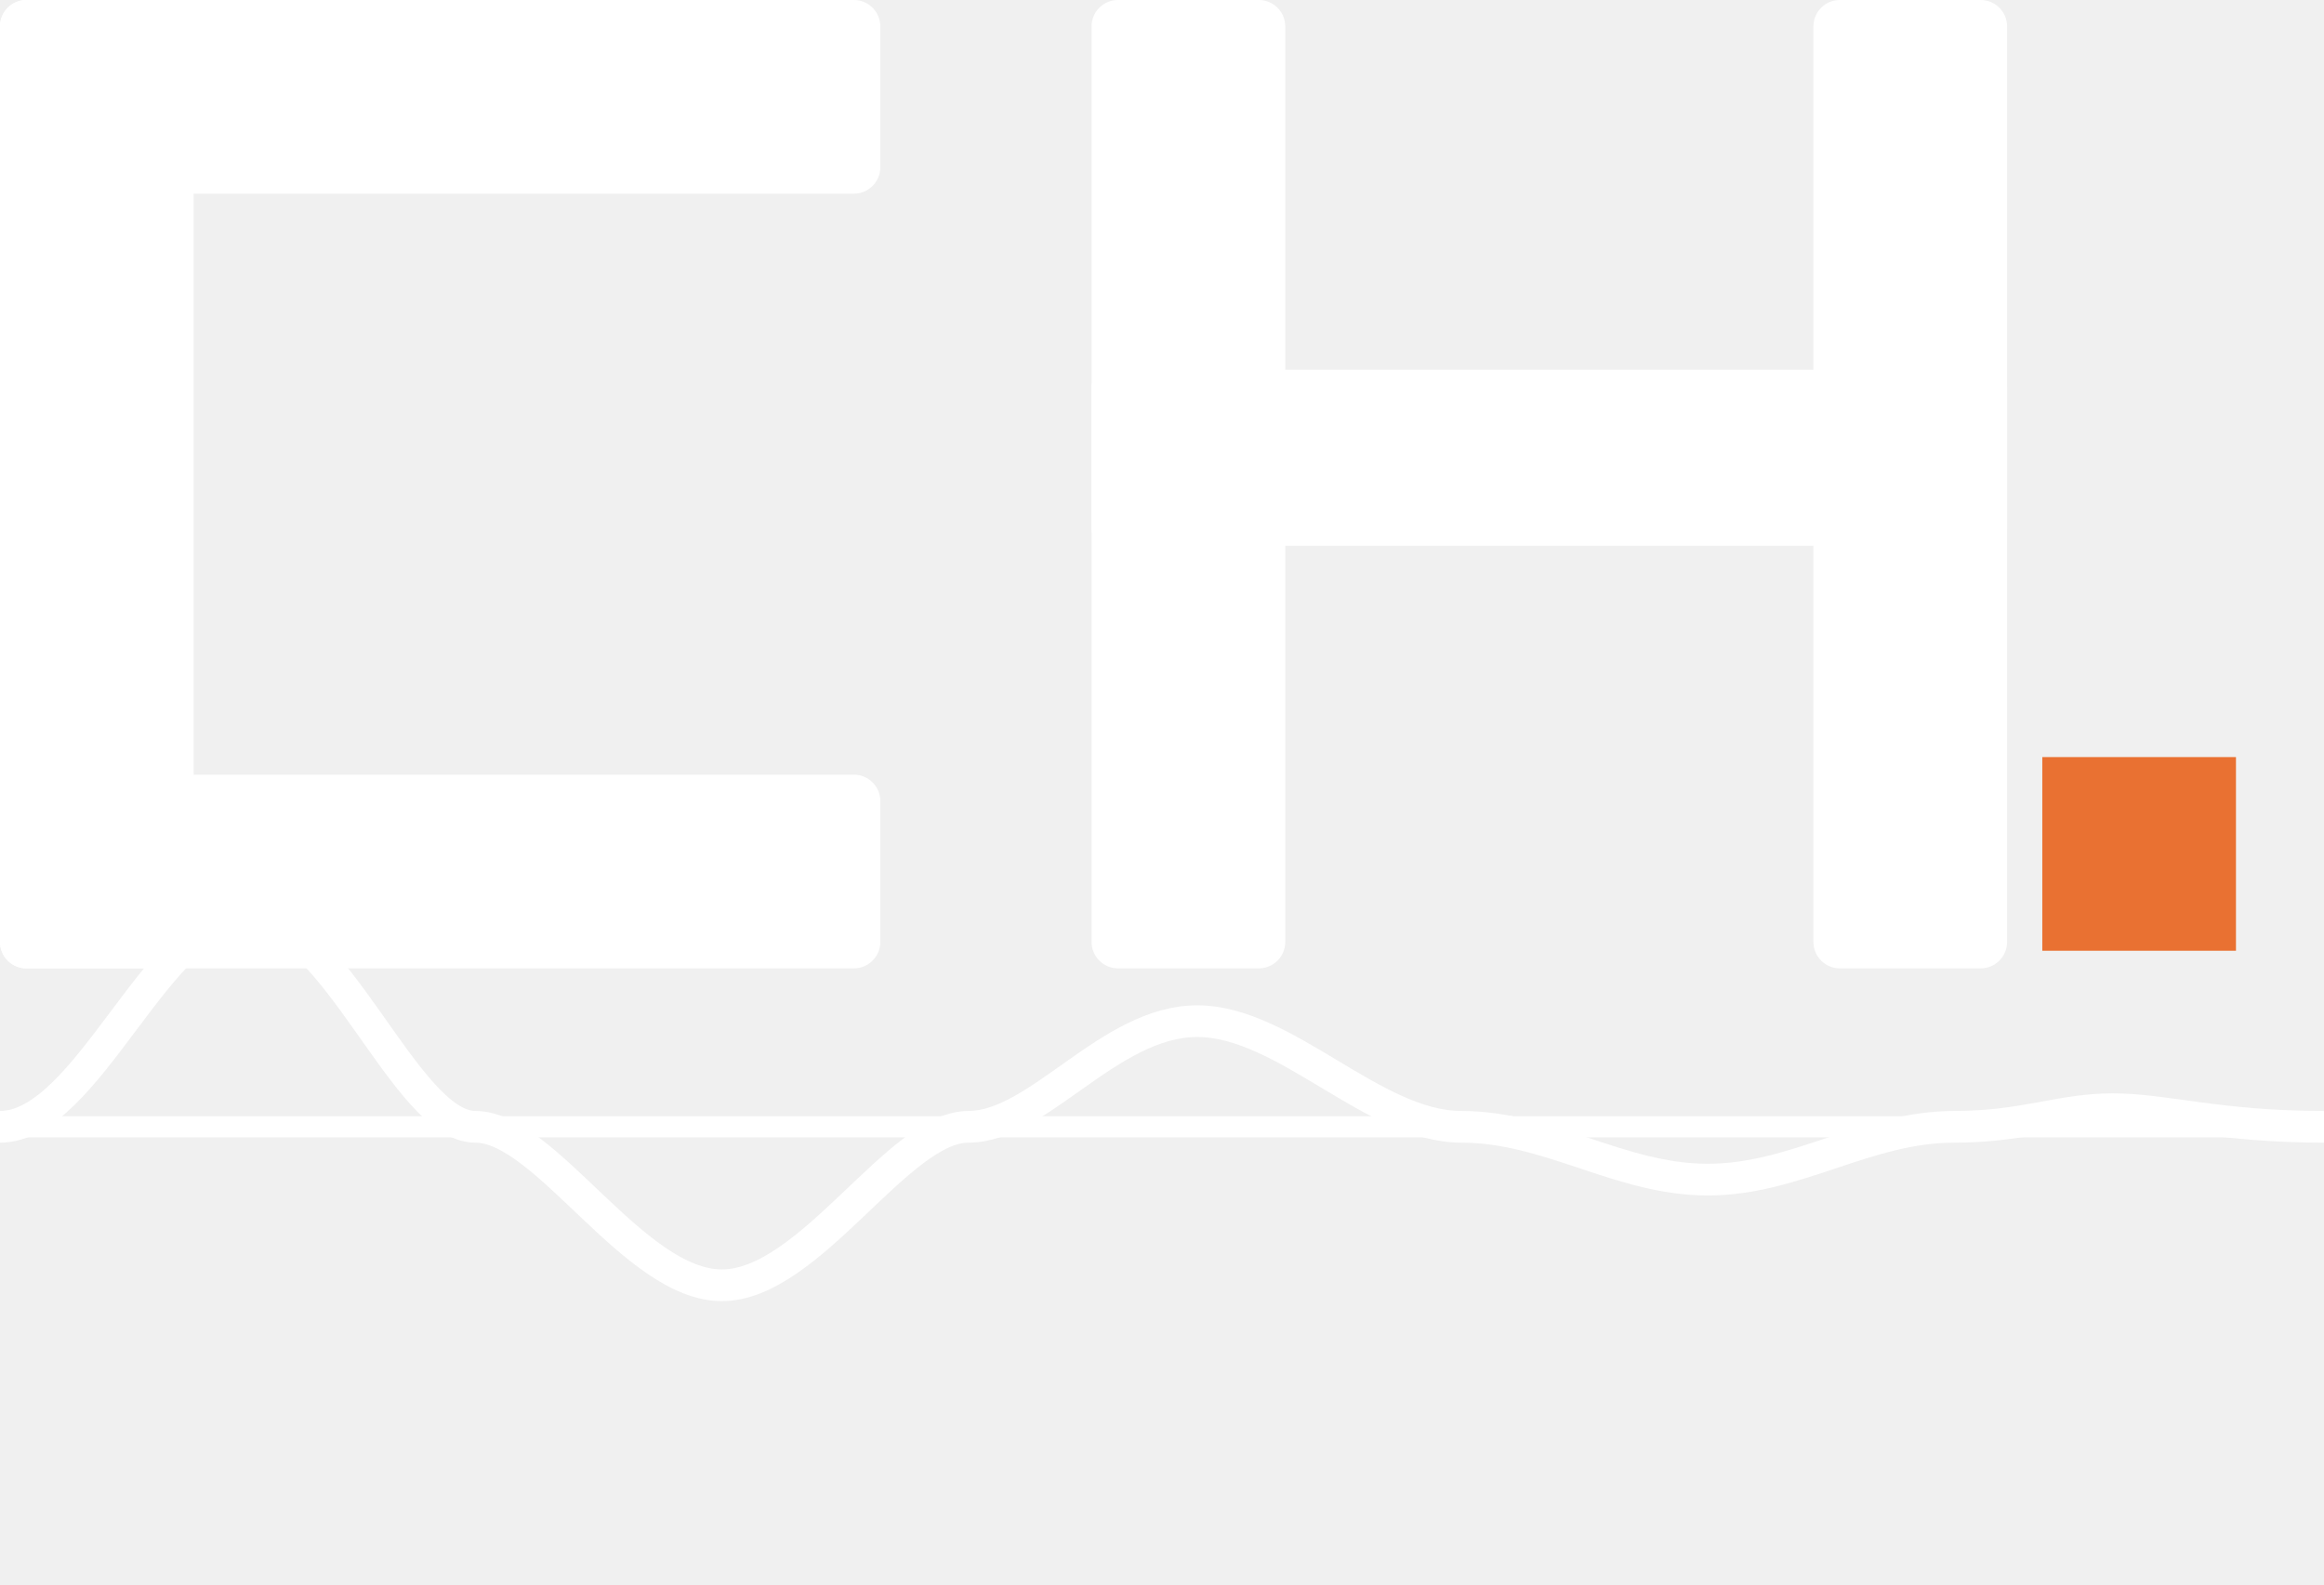
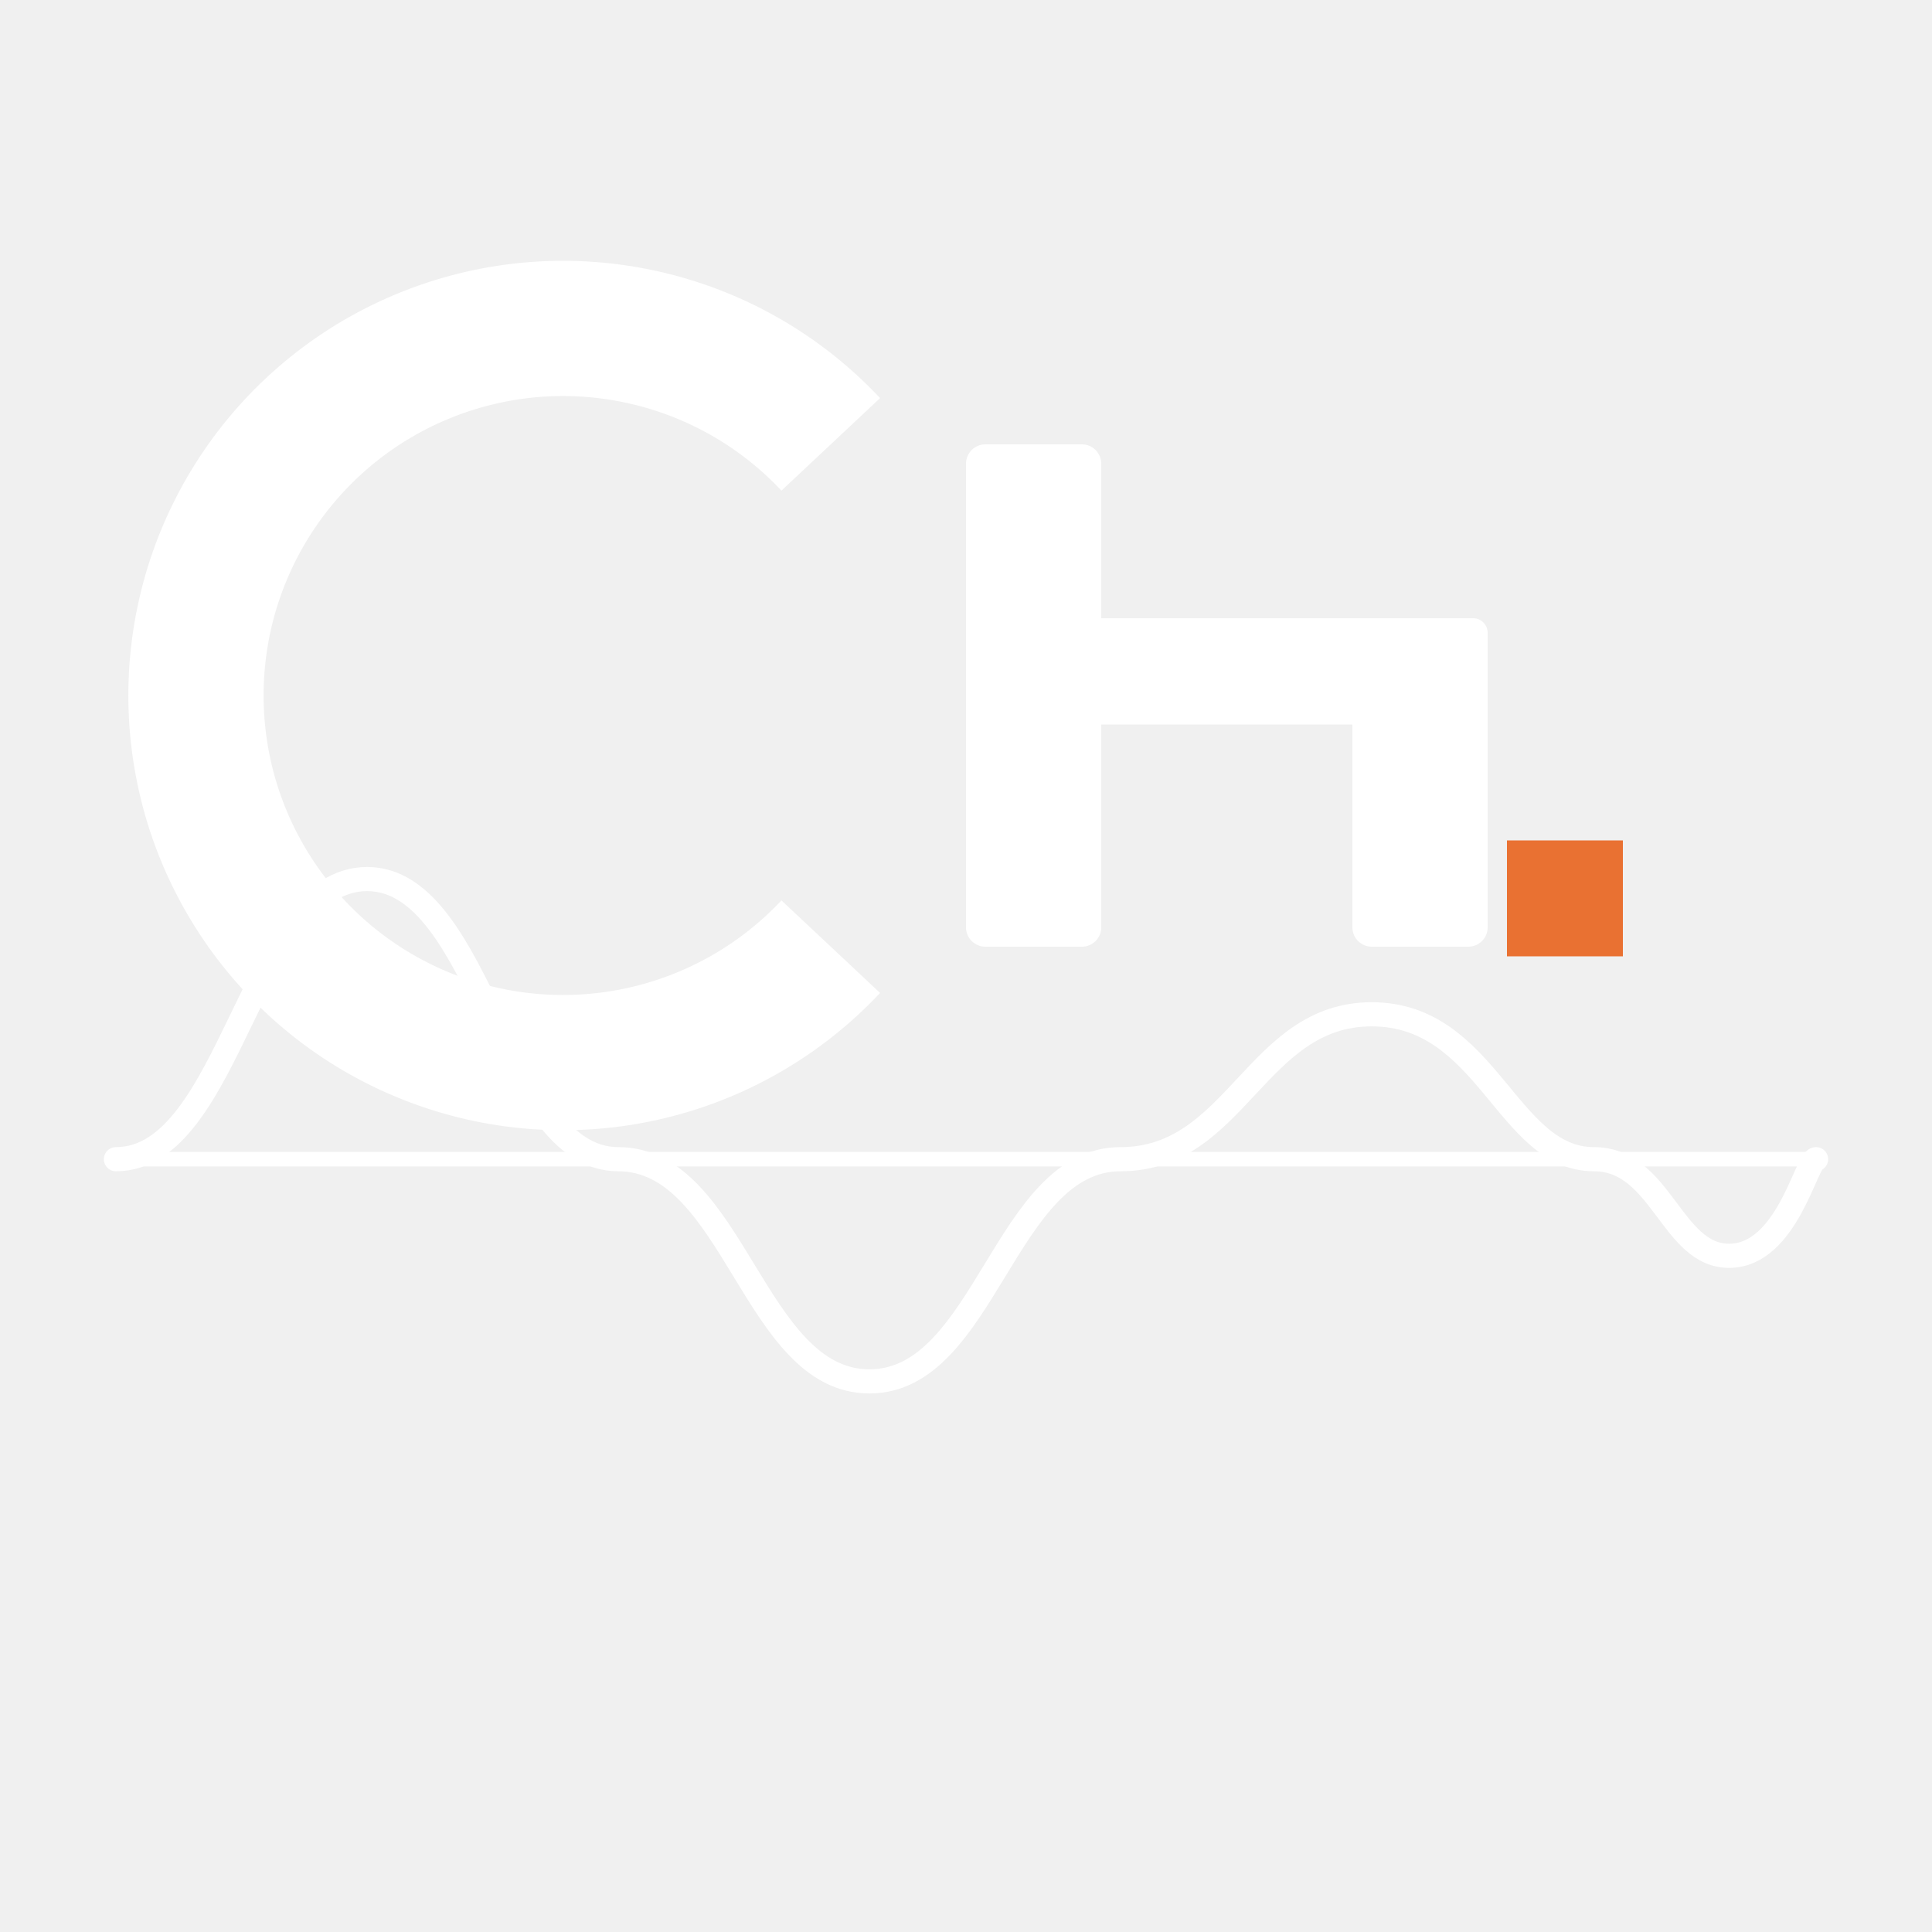
- <svg xmlns="http://www.w3.org/2000/svg" viewBox="0 0 132 90" role="img" aria-label="CH.">
-   <rect x="0" y="0" width="50" height="11" rx="1.5" fill="#FFFFFF" />
-   <rect x="0" y="0" width="11" height="55" rx="1.5" fill="#FFFFFF" />
-   <rect x="0" y="44" width="50" height="11" rx="1.5" fill="#FFFFFF" />
-   <rect x="62" y="0" width="11" height="55" rx="1.5" fill="#FFFFFF" />
-   <rect x="103" y="0" width="11" height="55" rx="1.5" fill="#FFFFFF" />
-   <rect x="62" y="21" width="52" height="10" rx="1" fill="#FFFFFF" />
-   <rect x="116" y="43" width="11" height="11" fill="#E97132" />
-   <line x1="0" y1="64" x2="132" y2="64" stroke="#FFFFFF" stroke-width="1.2" stroke-linecap="round" />
-   <path d="M 0,64            C 5,64  9,52  14,52            C 19,52 23,64 27,64            C 31,64 36,73 41,73            C 46,73 51,64 55,64            C 59,64 63,58 68,58            C 73,58 78,64 83,64            C 88,64 92,67 97,67            C 102,67 106,64 111,64            C 115,64 117,63 120,63            C 123,63 126,64 132,64" stroke="#FFFFFF" stroke-width="1.8" fill="none" stroke-linecap="round" stroke-linejoin="round" />
+ <svg xmlns="http://www.w3.org/2000/svg" viewBox="0 0 200 200" role="img" aria-label="CH.">
+   <path d="M 86,46 A 38,38 0 1,0 86,98" fill="none" stroke="#FFFFFF" stroke-width="14" stroke-linecap="butt" />
+   <rect x="100" y="46" width="14" height="52" rx="2" fill="#FFFFFF" />
+   <rect x="100" y="64" width="54" height="11" rx="1.5" fill="#FFFFFF" />
+   <rect x="140" y="64" width="14" height="34" rx="2" fill="#FFFFFF" />
+   <rect x="156" y="87" width="12" height="12" fill="#E97132" />
+   <line x1="12" y1="120" x2="188" y2="120" stroke="#FFFFFF" stroke-width="1.5" stroke-linecap="round" />
+   <path d="M 12,120            C 24,120 26,91  38,91            C 50,91  52,120 64,120            C 76,120 78,143 90,143            C 102,143 104,120 116,120            C 128,120 130,105 142,105            C 154,105 156,120 165,120            C 172,120 173,130 179,130            C 185,130 187,120 188,120" stroke="#FFFFFF" stroke-width="2.5" fill="none" stroke-linecap="round" stroke-linejoin="round" />
</svg>
